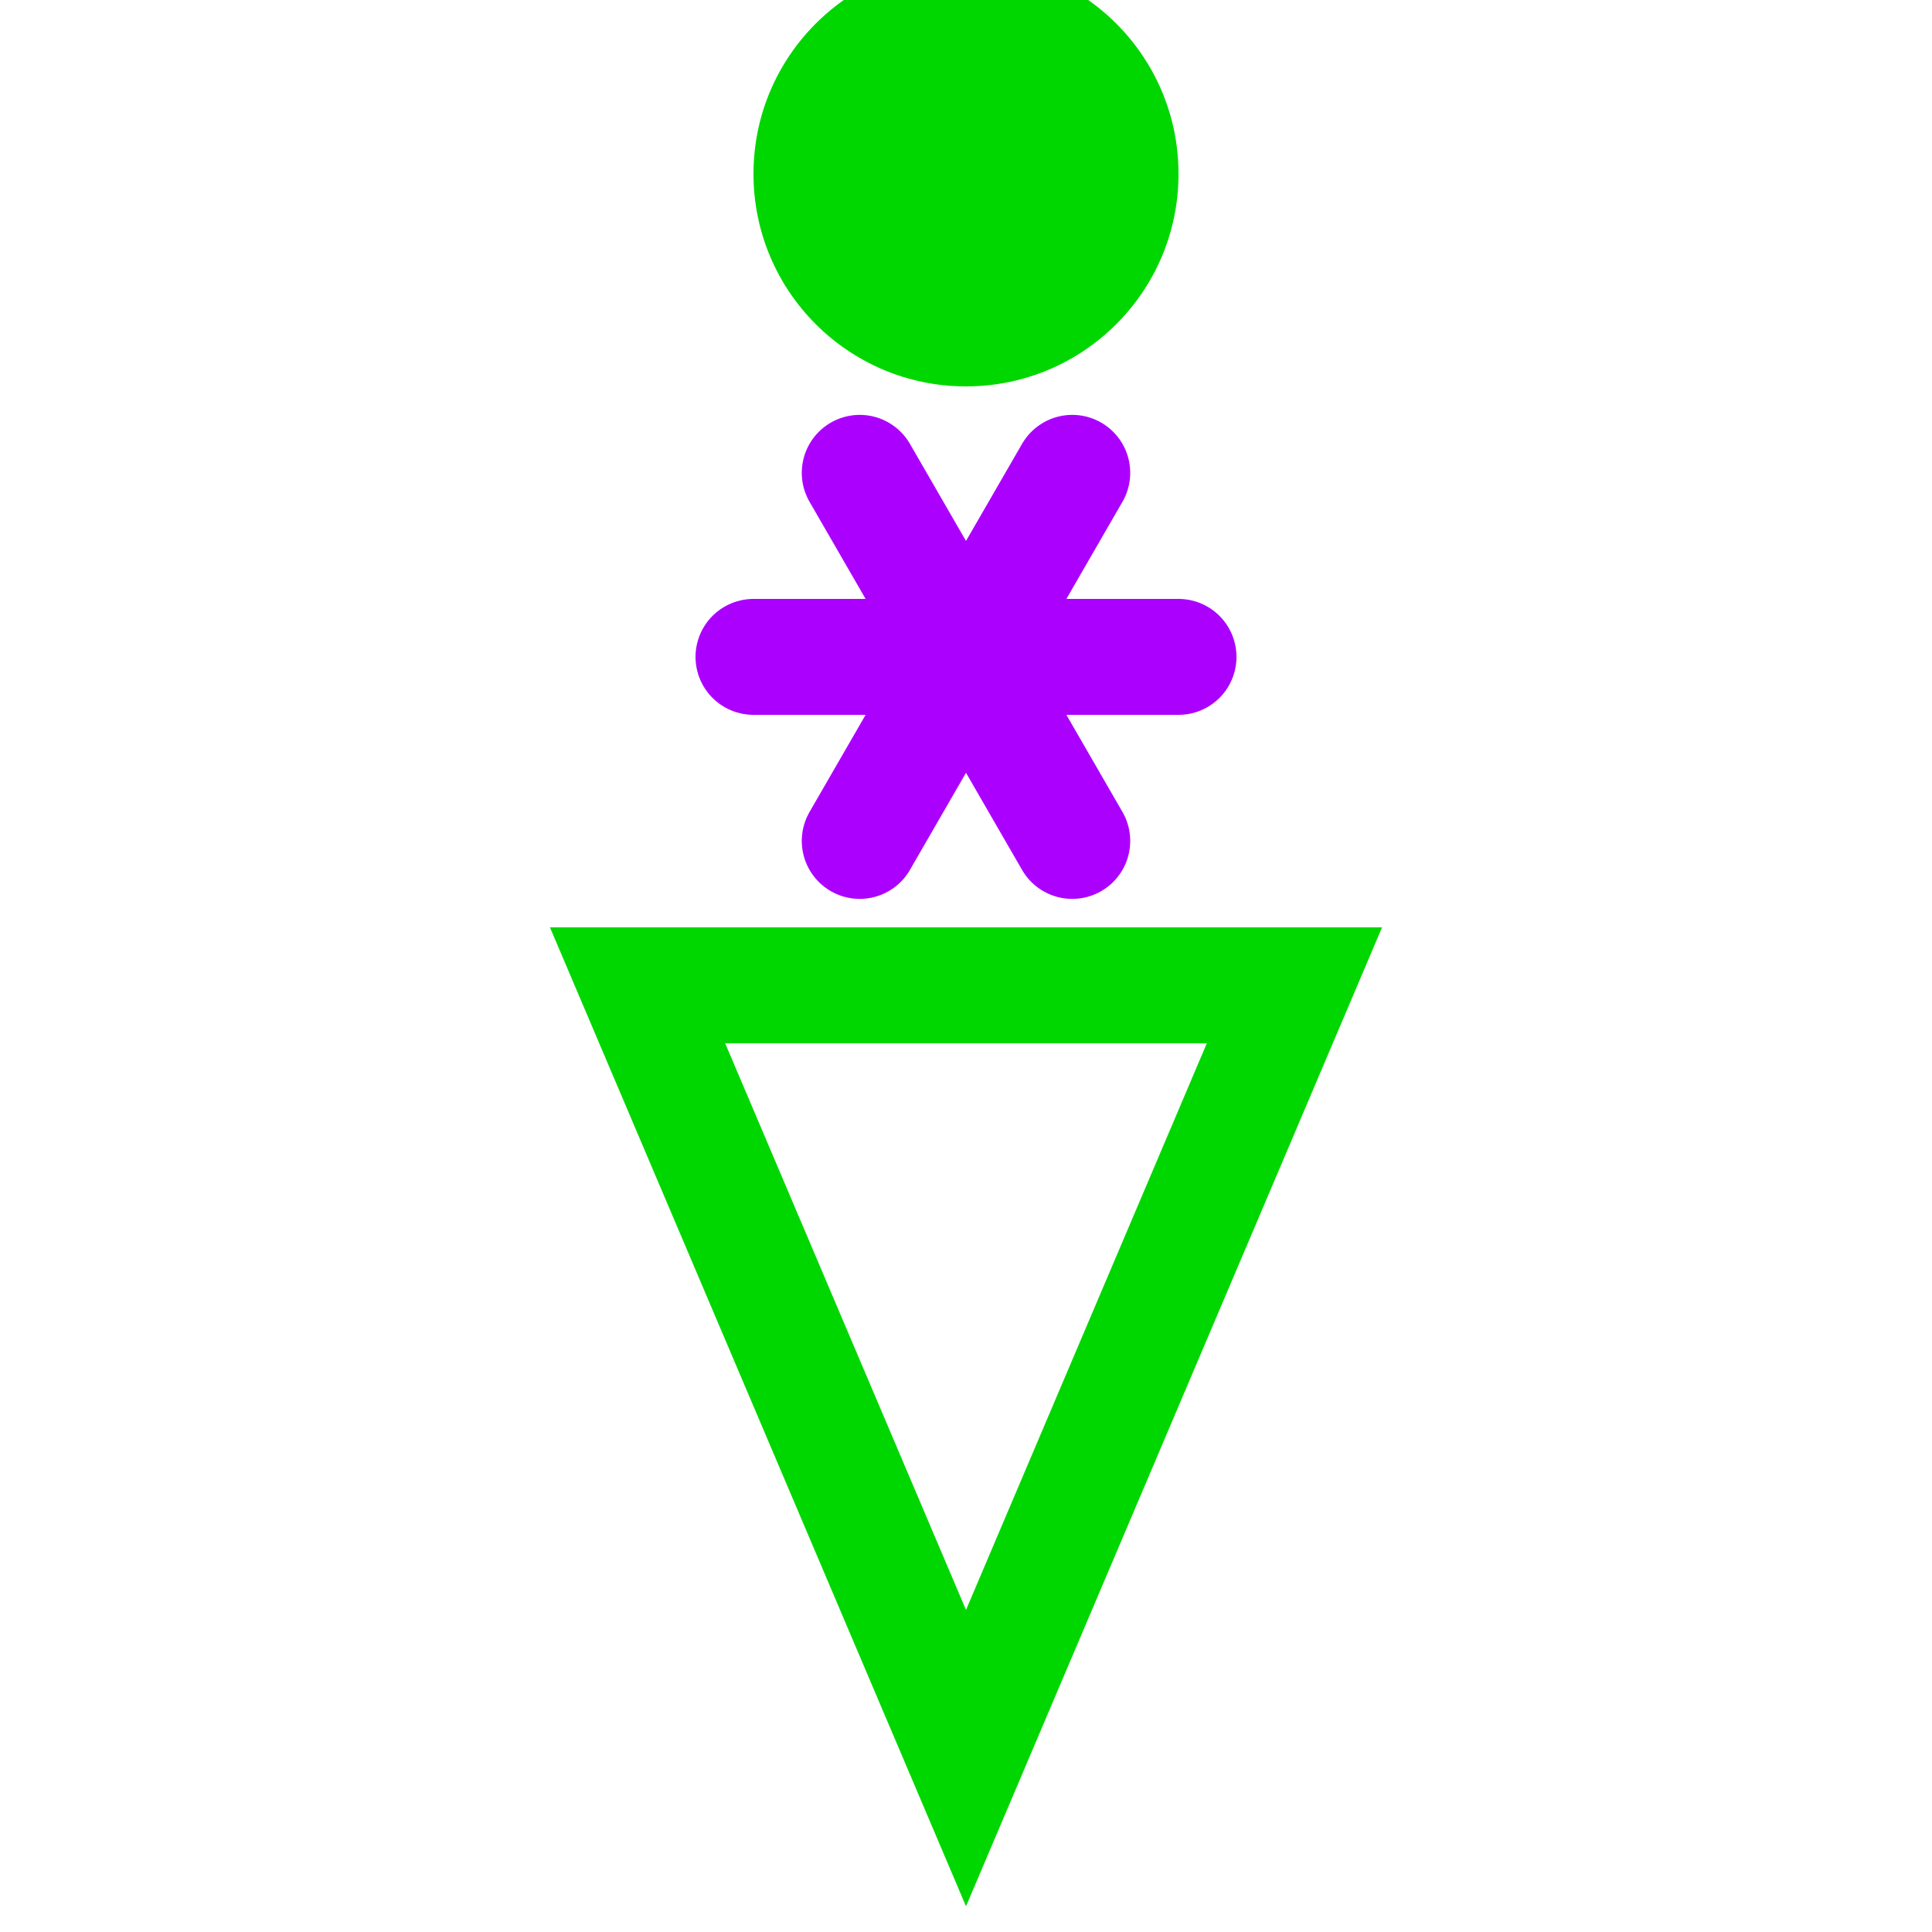
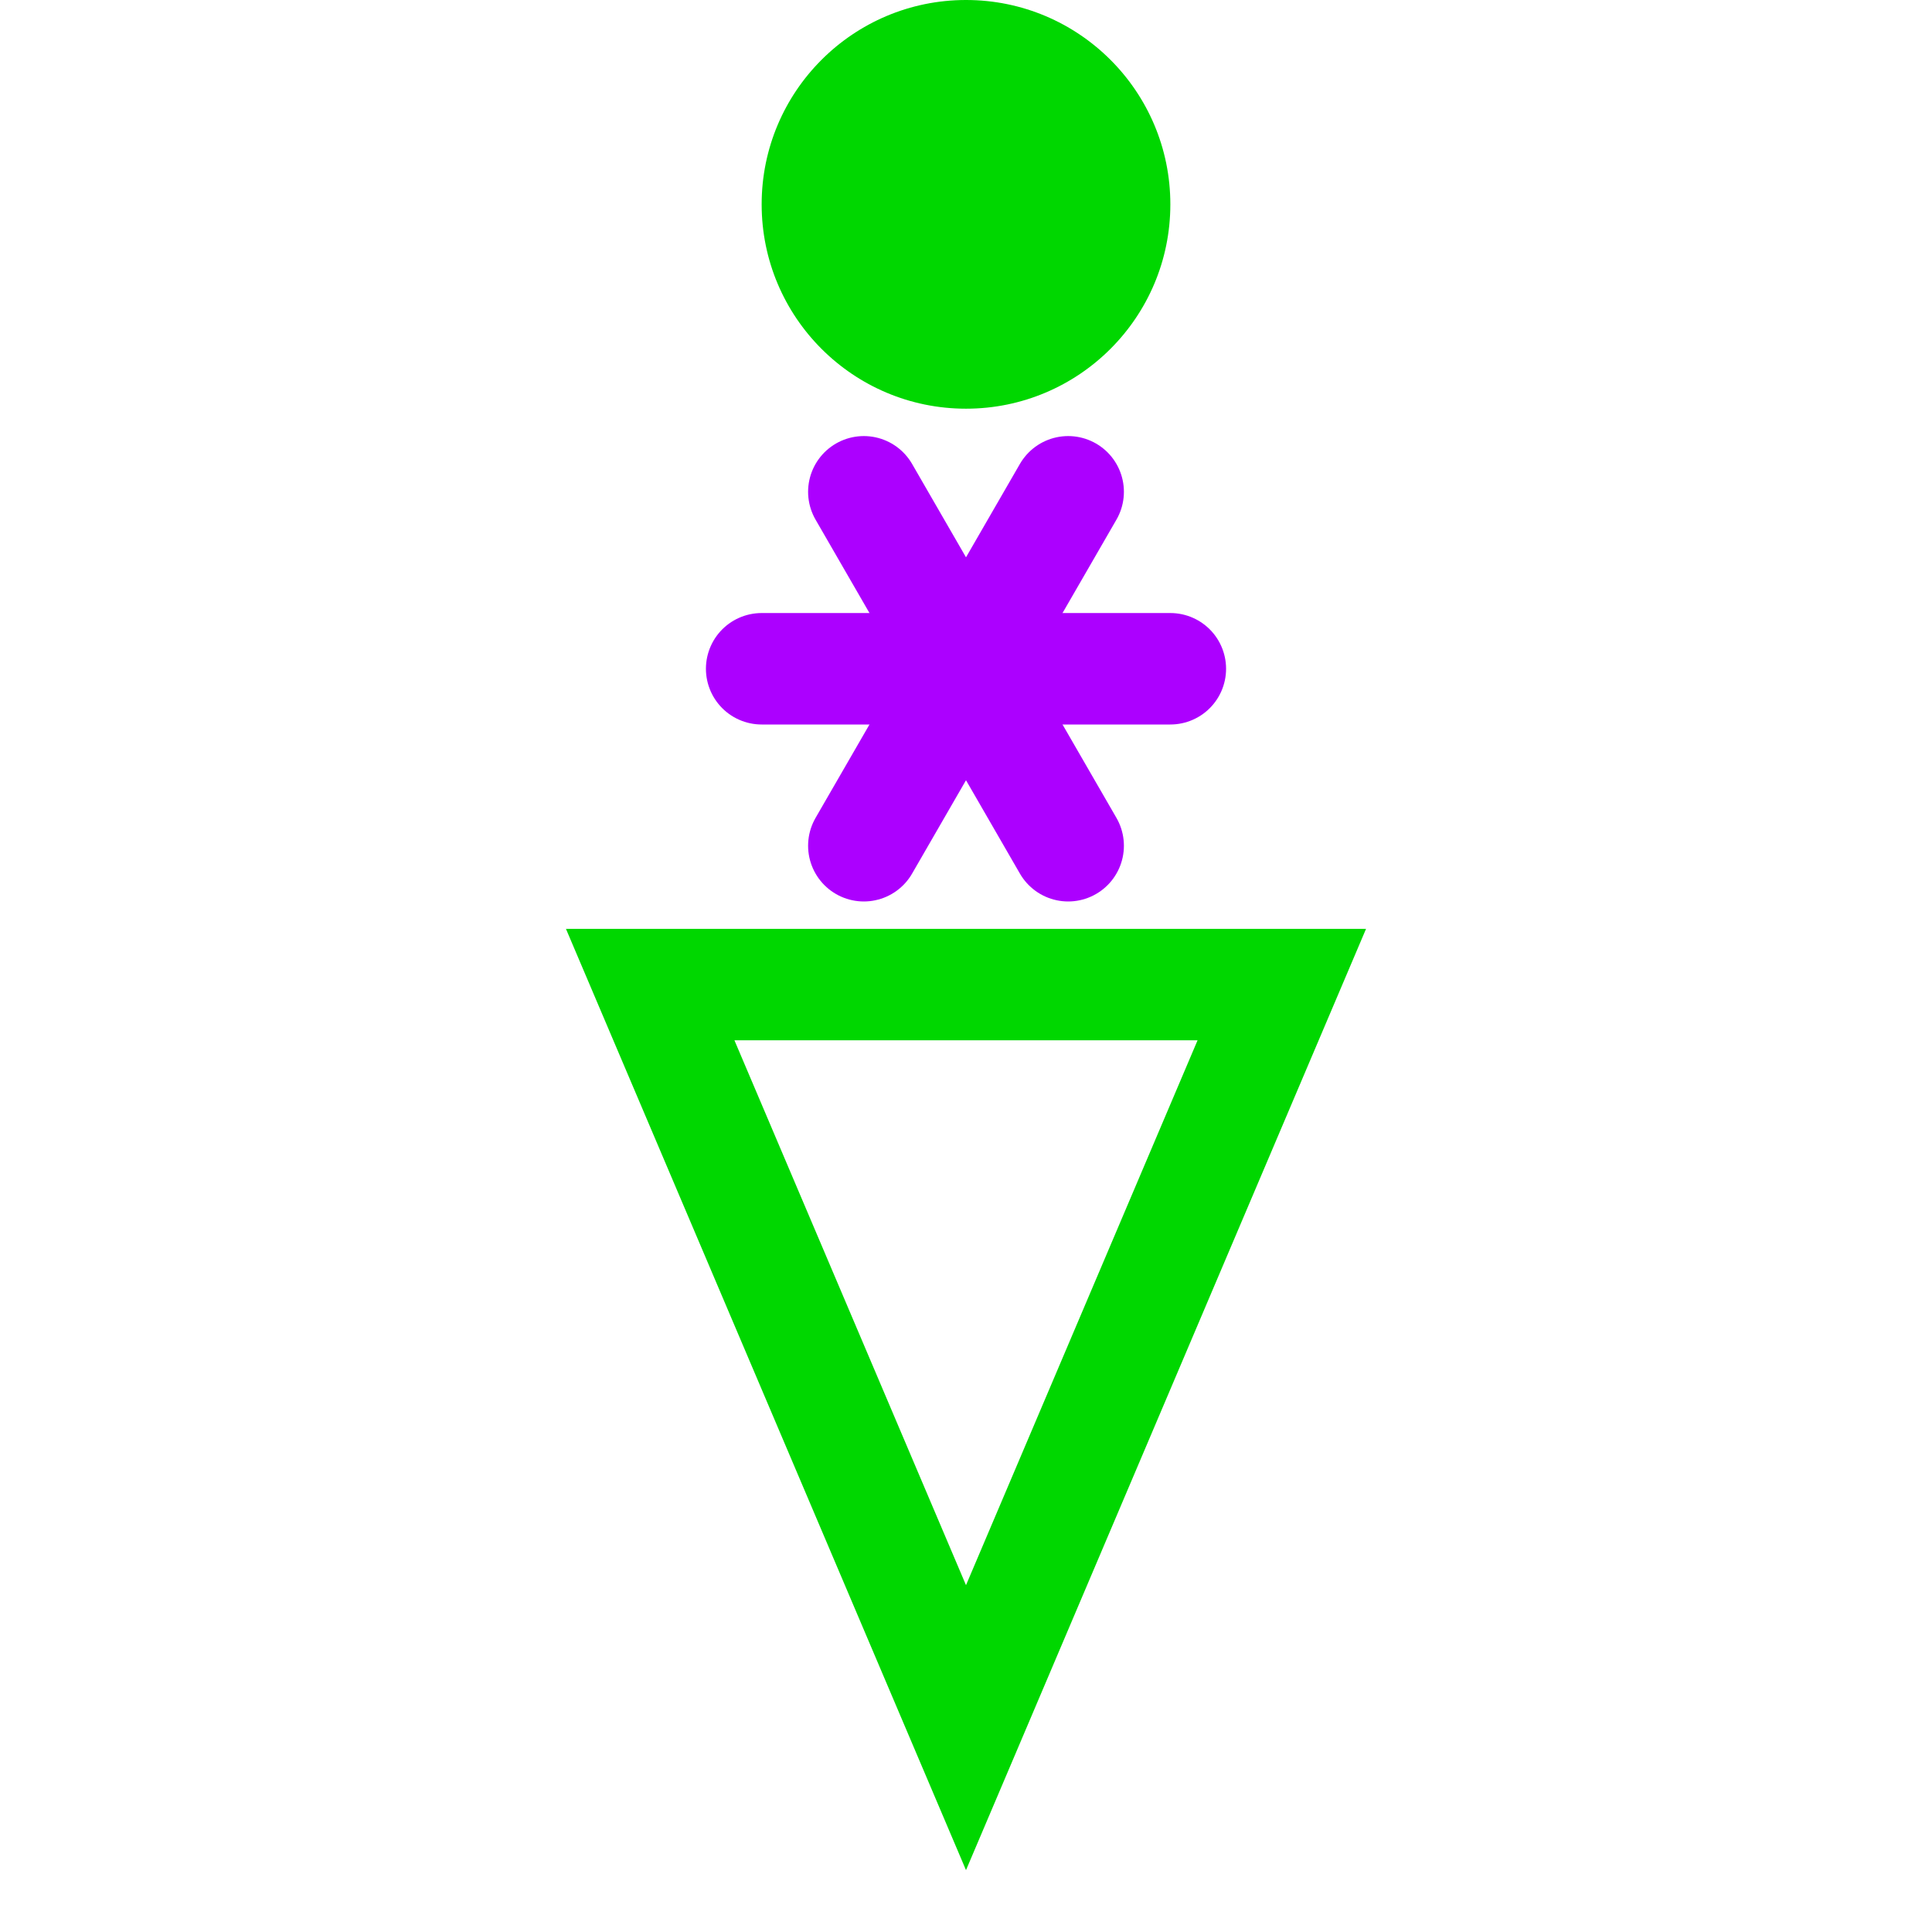
- <svg xmlns="http://www.w3.org/2000/svg" xmlns:xlink="http://www.w3.org/1999/xlink" version="1.1" width="50" height="50" viewBox="-25 -25 50 50">
+ <svg xmlns="http://www.w3.org/2000/svg" xmlns:xlink="http://www.w3.org/1999/xlink" version="1.1" width="50" height="50" viewBox="-26 -26 52 52">
  <g id="ww_83">
    <circle r="5.5" cy="-20.5" fill="#00d700" />
    <g transform="translate(0,-8)">
      <path id="ww83arm" d="M -5.5,0 h11" stroke="#ac00ff" stroke-linecap="round" stroke-width="3" />
      <use xlink:href="#ww83arm" transform="rotate(60)" />
      <use xlink:href="#ww83arm" transform="rotate(120)" />
    </g>
    <path d="M 0,0.5 h 8.5 l-8.5,20 l-8.5,-20 z" style="fill:none; stroke-width:3; stroke:#00d700" />
  </g>
</svg>
